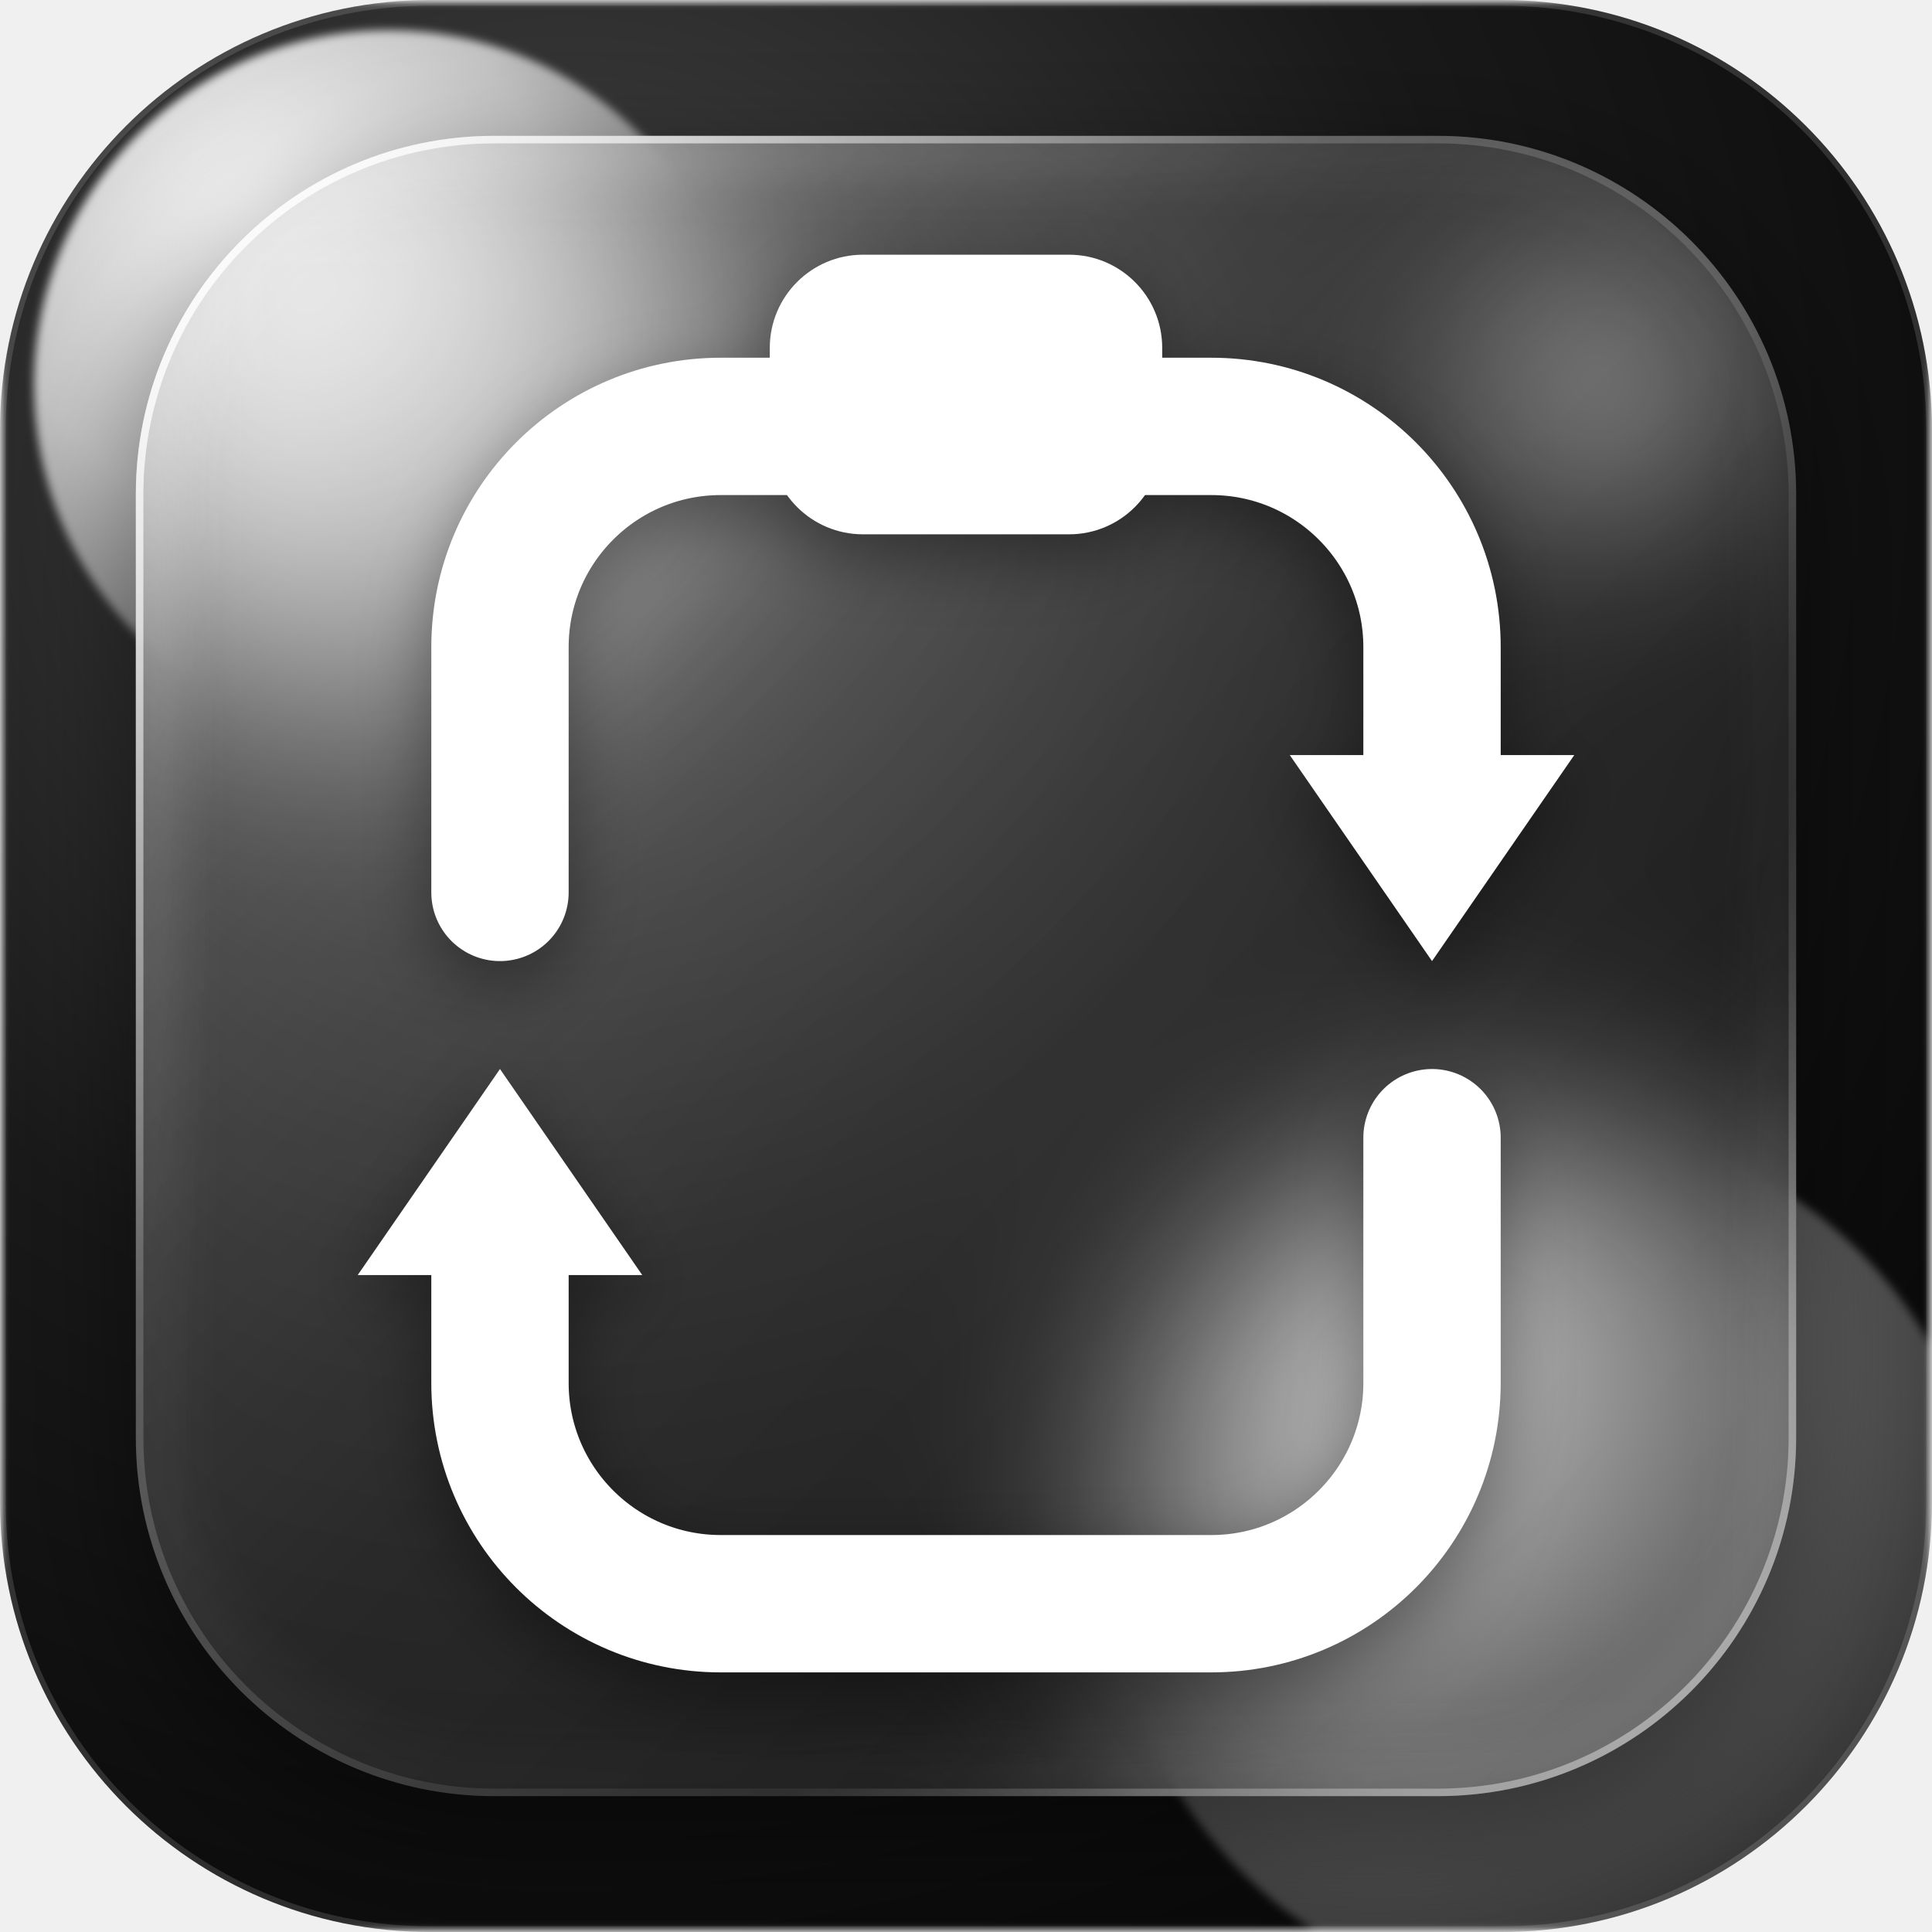
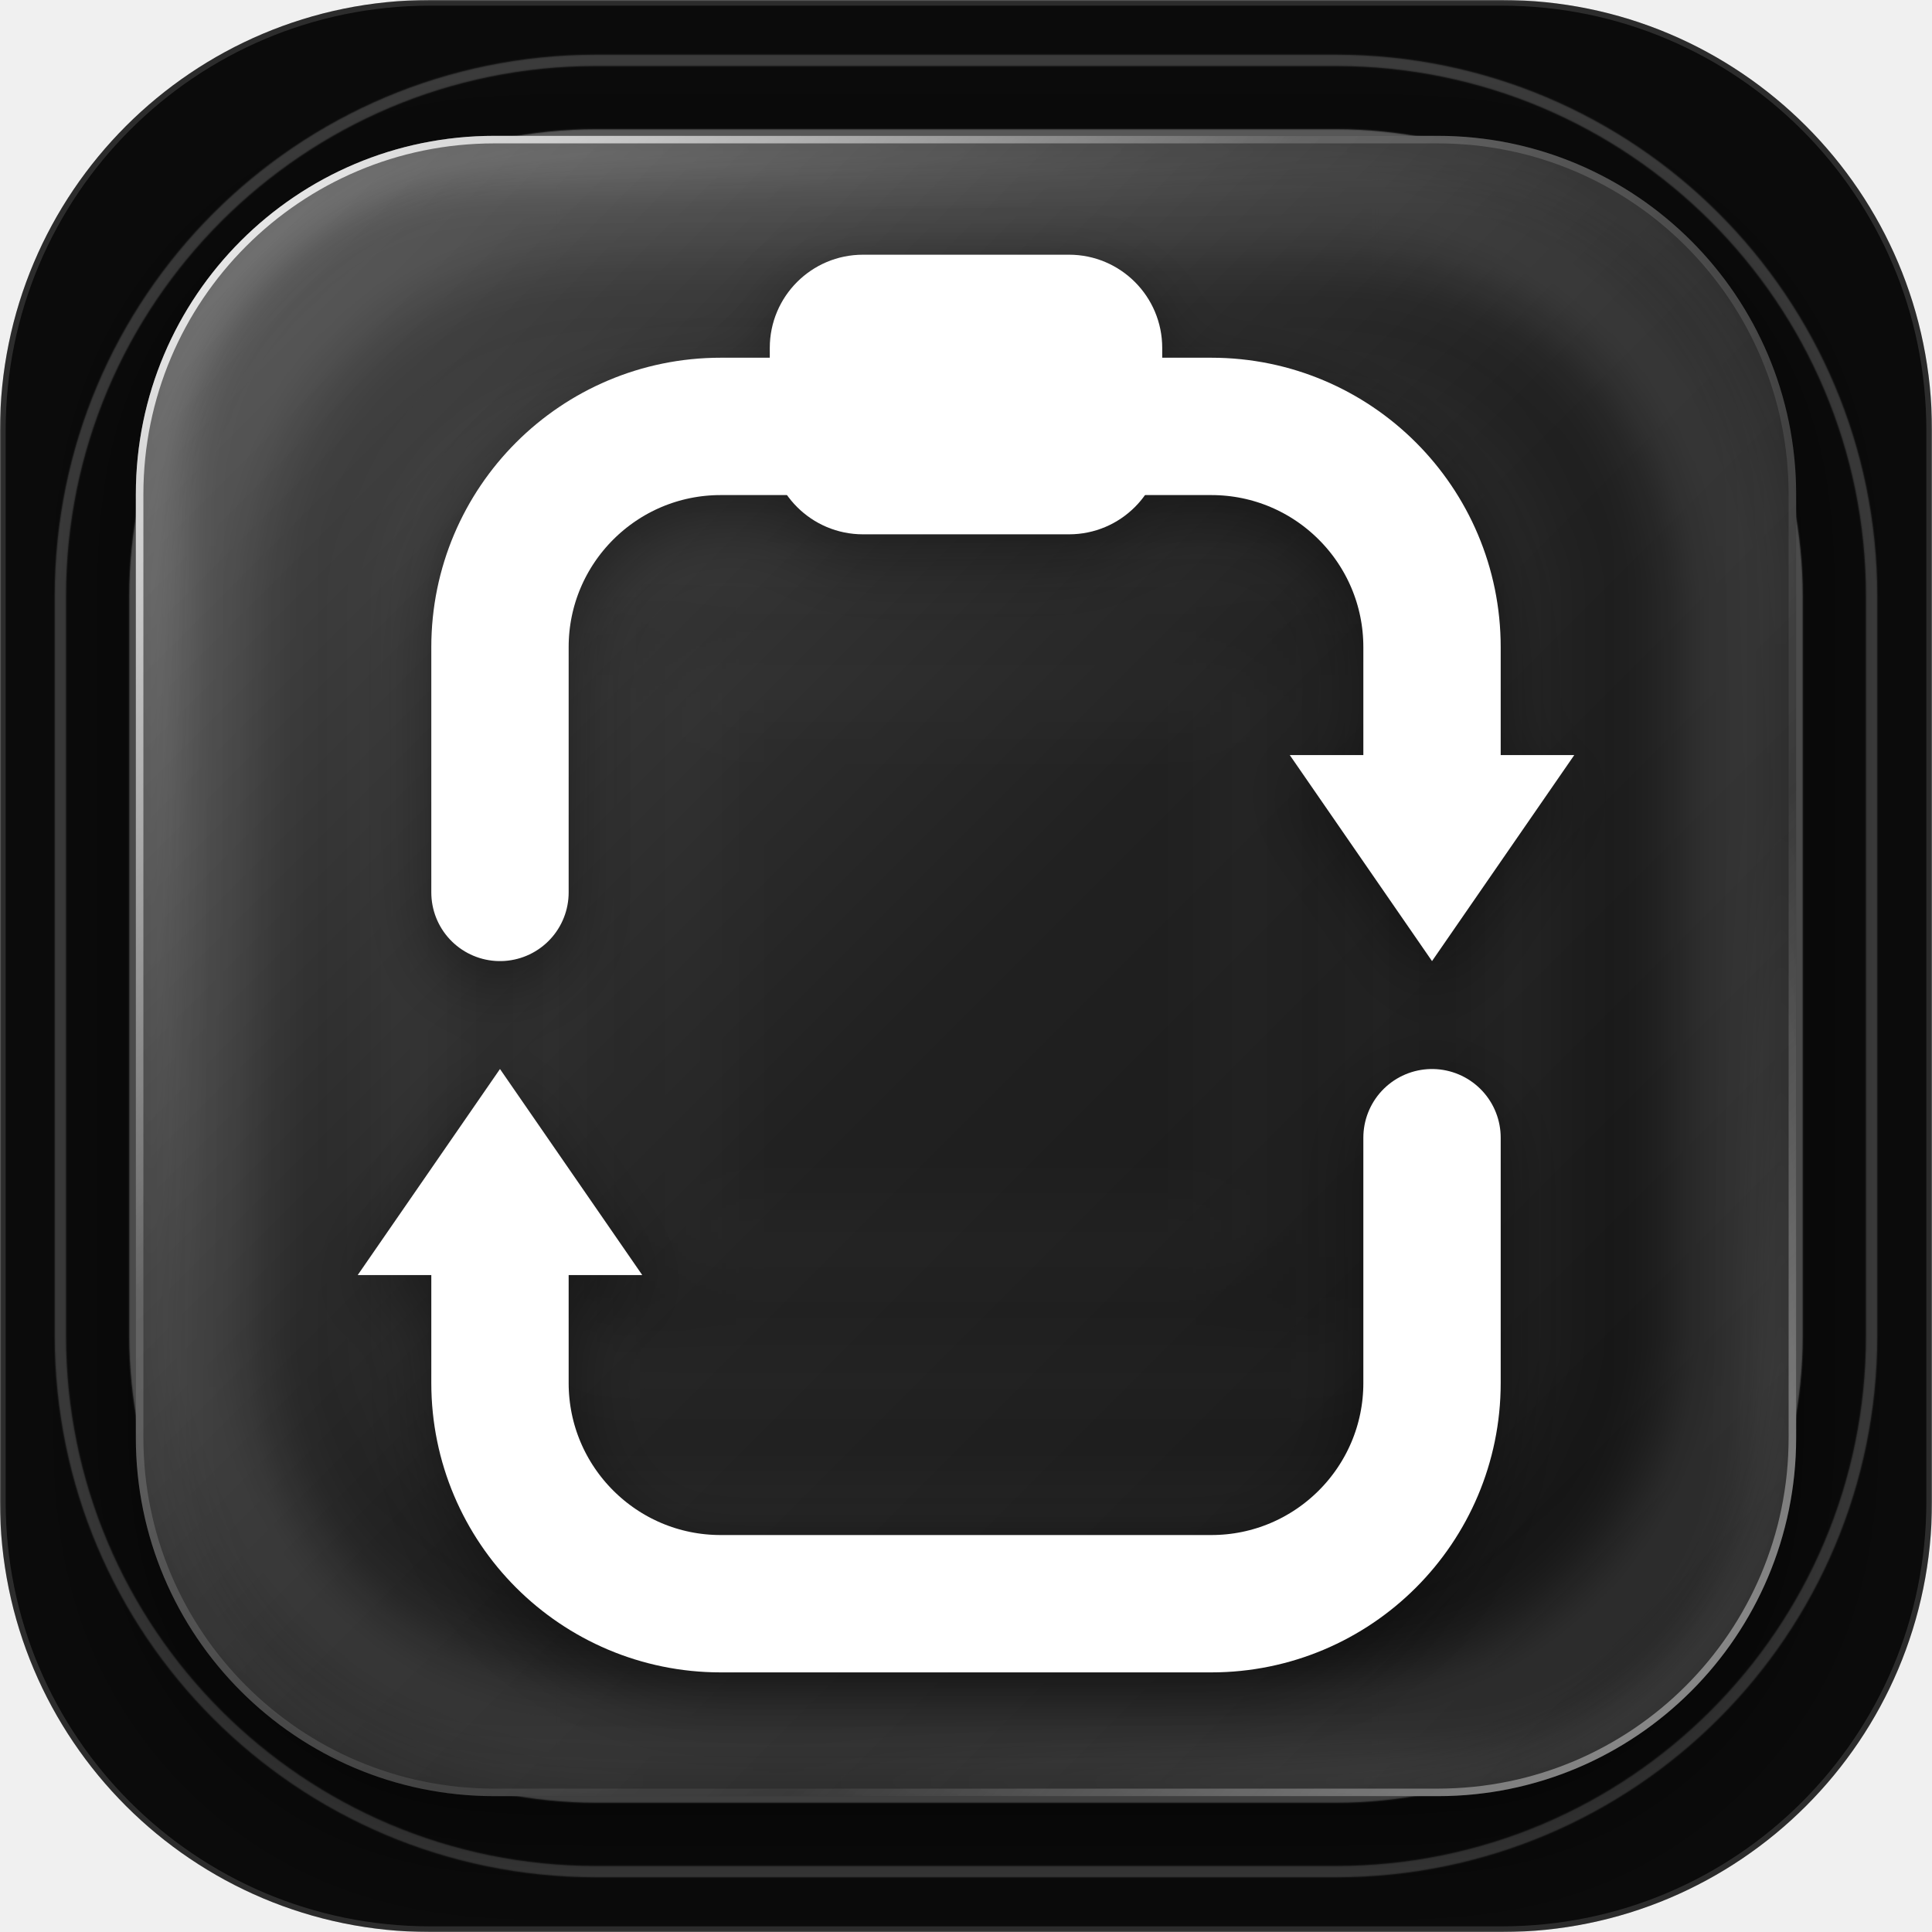
<svg xmlns="http://www.w3.org/2000/svg" width="1024" height="1024" viewBox="0 0 1024 1024">
  <defs>
    <clipPath id="icon-shape">
      <rect width="1024" height="1024" rx="228" />
    </clipPath>
    <clipPath id="tile-shape">
      <rect x="72" y="72" width="880" height="880" rx="190" />
    </clipPath>
    <linearGradient id="base" x1="0" y1="0" x2="1" y2="1">
      <stop offset="0" stop-color="#2e2e2e" />
      <stop offset="1" stop-color="#050505" />
    </linearGradient>
    <linearGradient id="glass" x1="0" y1="0" x2="1" y2="1">
      <stop offset="0" stop-color="#fff" stop-opacity="0.26" />
      <stop offset="0.5" stop-color="#fff" stop-opacity="0.09" />
      <stop offset="1" stop-color="#fff" stop-opacity="0.03" />
    </linearGradient>
    <linearGradient id="edge" x1="0" y1="0" x2="1" y2="1">
      <stop offset="0" stop-color="#fff" stop-opacity="0.95" />
      <stop offset="0.35" stop-color="#fff" stop-opacity="0.18" />
      <stop offset="0.7" stop-color="#fff" stop-opacity="0.06" />
      <stop offset="1" stop-color="#fff" stop-opacity="0.5" />
    </linearGradient>
    <filter id="soft" color-interpolation-filters="sRGB" filterUnits="userSpaceOnUse" x="-300" y="-300" width="1624" height="1624">
-       <feGaussianBlur stdDeviation="2.5" />
+       <feGaussianBlur stdDeviation="0.5" />
    </filter>
    <filter id="frost" color-interpolation-filters="sRGB" filterUnits="userSpaceOnUse" x="-300" y="-300" width="1624" height="1624">
-       <feGaussianBlur stdDeviation="58" />
+       <feGaussianBlur stdDeviation="22" />
    </filter>
    <filter id="tile-shadow" color-interpolation-filters="sRGB" filterUnits="userSpaceOnUse" x="0" y="0" width="1024" height="1024">
      <feGaussianBlur stdDeviation="34" />
    </filter>
    <filter id="mark-shadow" color-interpolation-filters="sRGB" filterUnits="userSpaceOnUse" x="0" y="0" width="1024" height="1024">
      <feGaussianBlur stdDeviation="14" />
    </filter>
    <filter id="grain" color-interpolation-filters="sRGB" filterUnits="userSpaceOnUse" x="0" y="0" width="1024" height="1024">
      <feTurbulence type="fractalNoise" baseFrequency="1.1" numOctaves="3" seed="7" />
      <feColorMatrix type="matrix" values="0 0 0 0 1  0 0 0 0 1  0 0 0 0 1  1.2 1.2 1.2 0 -1.3" />
      <feComposite operator="in" in2="SourceGraphic" />
    </filter>
-     <radialGradient id="pool" gradientUnits="userSpaceOnUse" cx="300" cy="240" r="1050">
-       <stop offset="0" stop-color="#474747" />
-       <stop offset="0.45" stop-color="#191919" />
-       <stop offset="1" stop-color="#020202" />
-     </radialGradient>
-     <radialGradient id="orb-a" cx="0.34" cy="0.3" r="0.78">
-       <stop offset="0" stop-color="#fff" />
-       <stop offset="0.5" stop-color="#c4c4c4" />
-       <stop offset="1" stop-color="#5e5e5e" />
-     </radialGradient>
-     <radialGradient id="orb-b" cx="0.3" cy="0.26" r="0.85">
-       <stop offset="0" stop-color="#d6d6d6" />
-       <stop offset="0.5" stop-color="#6c6c6c" />
-       <stop offset="1" stop-color="#1e1e1e" />
-     </radialGradient>
-     <radialGradient id="orb-c" cx="0.34" cy="0.3" r="0.8">
-       <stop offset="0" stop-color="#f2f2f2" />
-       <stop offset="1" stop-color="#6e6e6e" />
-     </radialGradient>
    <g id="backdrop">
-       <rect x="-300" y="-300" width="1624" height="1624" fill="url(#pool)" />
-       <circle cx="206" cy="204" r="188" fill="url(#orb-a)" />
-       <circle cx="822" cy="828" r="232" fill="url(#orb-b)" />
-       <circle cx="852" cy="206" r="62" fill="url(#orb-c)" />
+       <rect x="-300" y="-300" width="1624" height="1624" fill="#0b0b0b" />
+       <g fill="none" stroke="#fff">
+         <rect x="362" y="362" width="300" height="300" rx="-46" stroke-width="8" opacity="0.1" />
+         <rect x="292" y="292" width="440" height="440" rx="24" stroke-width="8" opacity="0.14" />
+         <rect x="222" y="222" width="580" height="580" rx="94" stroke-width="8" opacity="0.18" />
+         <rect x="112" y="112" width="800" height="800" rx="204" stroke-width="8" opacity="0.6" />
+         <rect x="72" y="72" width="880" height="880" rx="244" stroke-width="7" opacity="0.36" />
+         <rect x="32" y="32" width="960" height="960" rx="284" stroke-width="6" opacity="0.2" />
+       </g>
    </g>
  </defs>
  <g clip-path="url(#icon-shape)">
    <use href="#backdrop" filter="url(#soft)" />
    <rect x="72" y="94" width="880" height="880" rx="190" fill="#000" opacity="0.5" filter="url(#tile-shadow)" />
    <g clip-path="url(#tile-shape)">
      <use href="#backdrop" filter="url(#frost)" />
      <rect x="72" y="72" width="880" height="880" fill="url(#glass)" />
      <rect x="80" y="80" width="864" height="864" rx="182" fill="none" stroke="url(#edge)" stroke-width="18" opacity="0.45" filter="url(#mark-shadow)" />
    </g>
    <rect x="74" y="74" width="876" height="876" rx="188" fill="none" stroke="url(#edge)" stroke-width="4" />
    <g opacity="0.4" transform="translate(0 12) translate(512 512) scale(1.3) translate(-512 -512)" filter="url(#mark-shadow)">
      <g fill="none" stroke="#000" stroke-width="56" stroke-linecap="round">
        <path d="M 322 482 V 382 A 90 90 0 0 1 412 292 H 612 A 90 90 0 0 1 702 382 V 428" />
        <path d="M 702 582 V 682 A 90 90 0 0 1 612 772 H 412 A 90 90 0 0 1 322 682 V 636" />
      </g>
      <polygon points="644,426 760,426 702,510" fill="#000" />
      <polygon points="380,638 264,638 322,554" fill="#000" />
      <rect x="432" y="222" width="160" height="114" rx="38" fill="#000" />
    </g>
    <g transform="translate(512 512) scale(1.3) translate(-512 -512)">
      <g fill="none" stroke="#fff" stroke-width="56" stroke-linecap="round">
        <path d="M 322 482 V 382 A 90 90 0 0 1 412 292 H 612 A 90 90 0 0 1 702 382 V 428" />
        <path d="M 702 582 V 682 A 90 90 0 0 1 612 772 H 412 A 90 90 0 0 1 322 682 V 636" />
      </g>
      <polygon points="644,426 760,426 702,510" fill="#fff" />
      <polygon points="380,638 264,638 322,554" fill="#fff" />
      <rect x="432" y="222" width="160" height="114" rx="38" fill="#fff" />
    </g>
    <rect x="1.5" y="1.5" width="1021" height="1021" rx="226.5" fill="none" stroke="#fff" stroke-opacity="0.14" stroke-width="3" />
  </g>
</svg>
